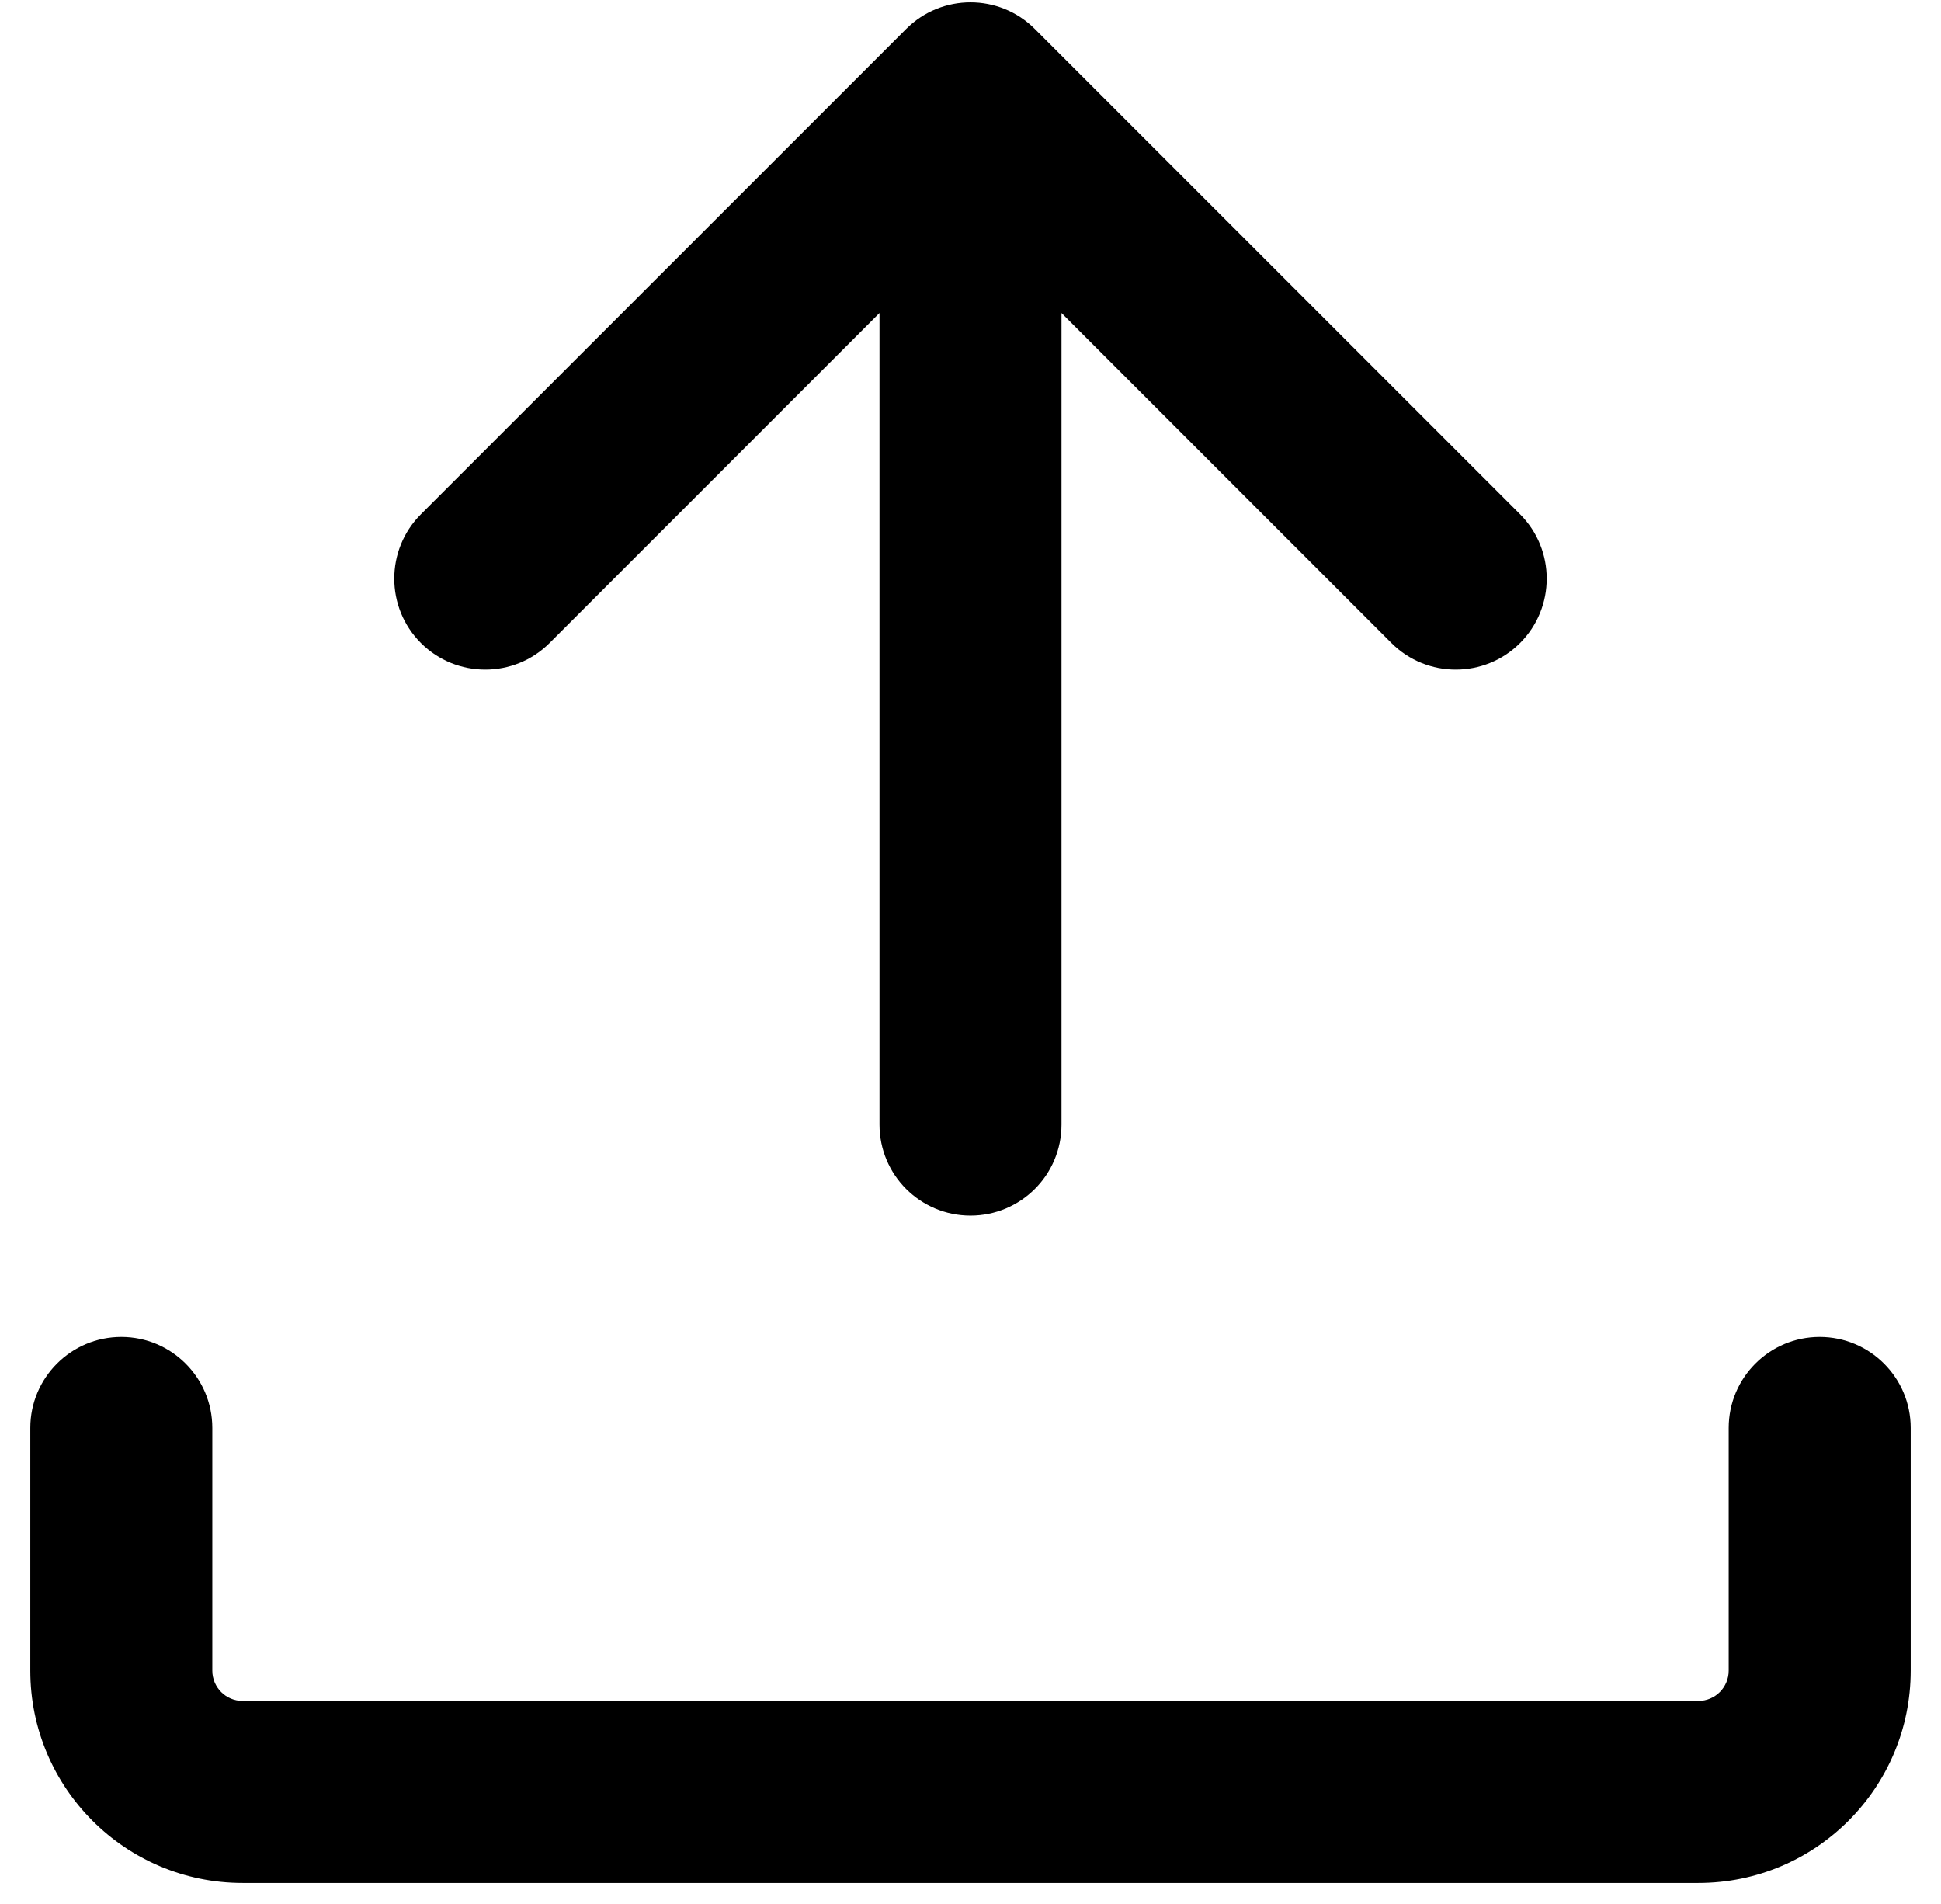
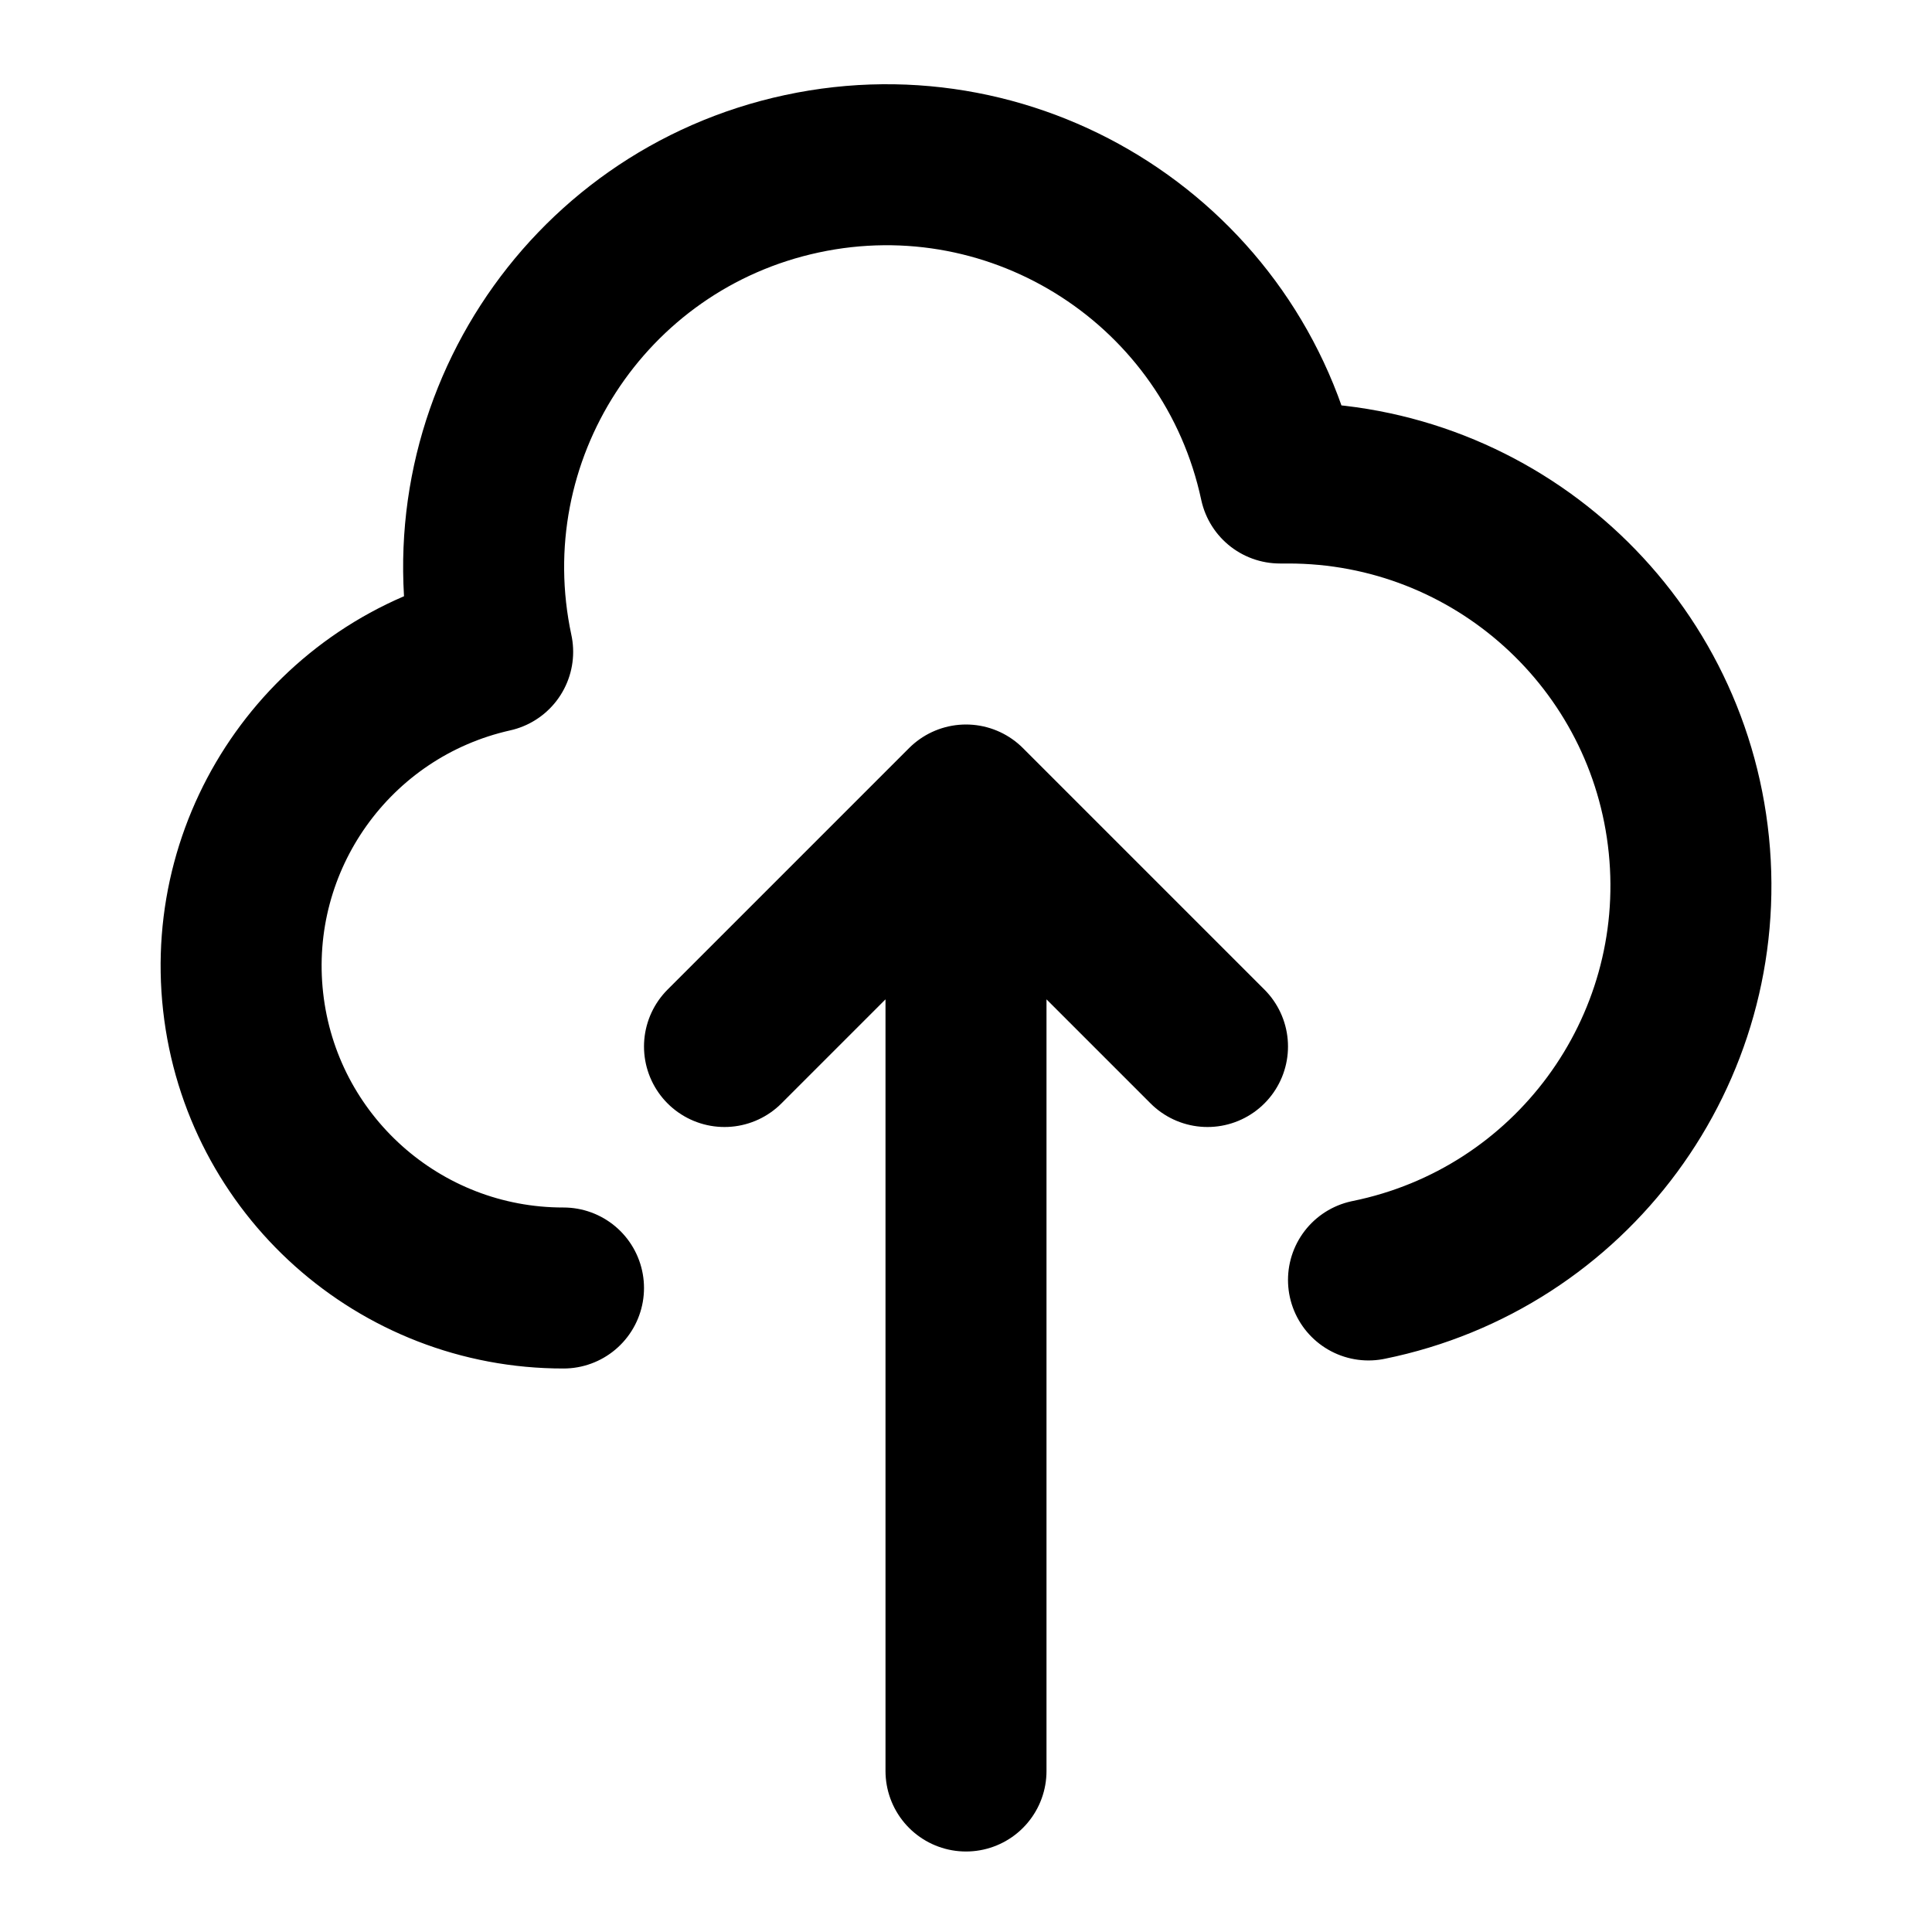
- <svg xmlns="http://www.w3.org/2000/svg" width="100%" height="100%" viewBox="0 0 52 51" fill="none">
-   <path d="M5.688 38.25C5.688 36.904 4.596 35.812 3.25 35.812C1.904 35.812 0.812 36.904 0.812 38.25V44.75C0.812 47.891 3.359 50.438 6.5 50.438H45.5C48.641 50.438 51.188 47.891 51.188 44.75V38.25C51.188 36.904 50.096 35.812 48.75 35.812C47.404 35.812 46.312 36.904 46.312 38.25V44.75C46.312 45.199 45.949 45.562 45.5 45.562H6.5C6.051 45.562 5.688 45.199 5.688 44.75V38.25Z" fill="currentColor" />
-   <path d="M14.724 17.224C13.772 18.175 12.228 18.175 11.276 17.224C10.325 16.272 10.325 14.728 11.276 13.776L24.276 0.776C25.228 -0.175 26.772 -0.175 27.724 0.776L40.724 13.776C41.675 14.728 41.675 16.272 40.724 17.224C39.772 18.175 38.228 18.175 37.276 17.224L28.438 8.385V30.125C28.438 31.471 27.346 32.562 26 32.562C24.654 32.562 23.562 31.471 23.562 30.125L23.562 8.385L14.724 17.224Z" fill="currentColor" />
+ <svg xmlns="http://www.w3.org/2000/svg" width="100%" height="100%" fill="none" stroke="currentColor" viewBox="0 0 24 24">
+   <path stroke-linecap="round" stroke-linejoin="round" stroke-width="2" d="M7 16a4 4 0 01-.88-7.903A5 5 0 1115.9 6L16 6a5 5 0 011 9.9M15 13l-3-3m0 0l-3 3m3-3v12" />
</svg>
